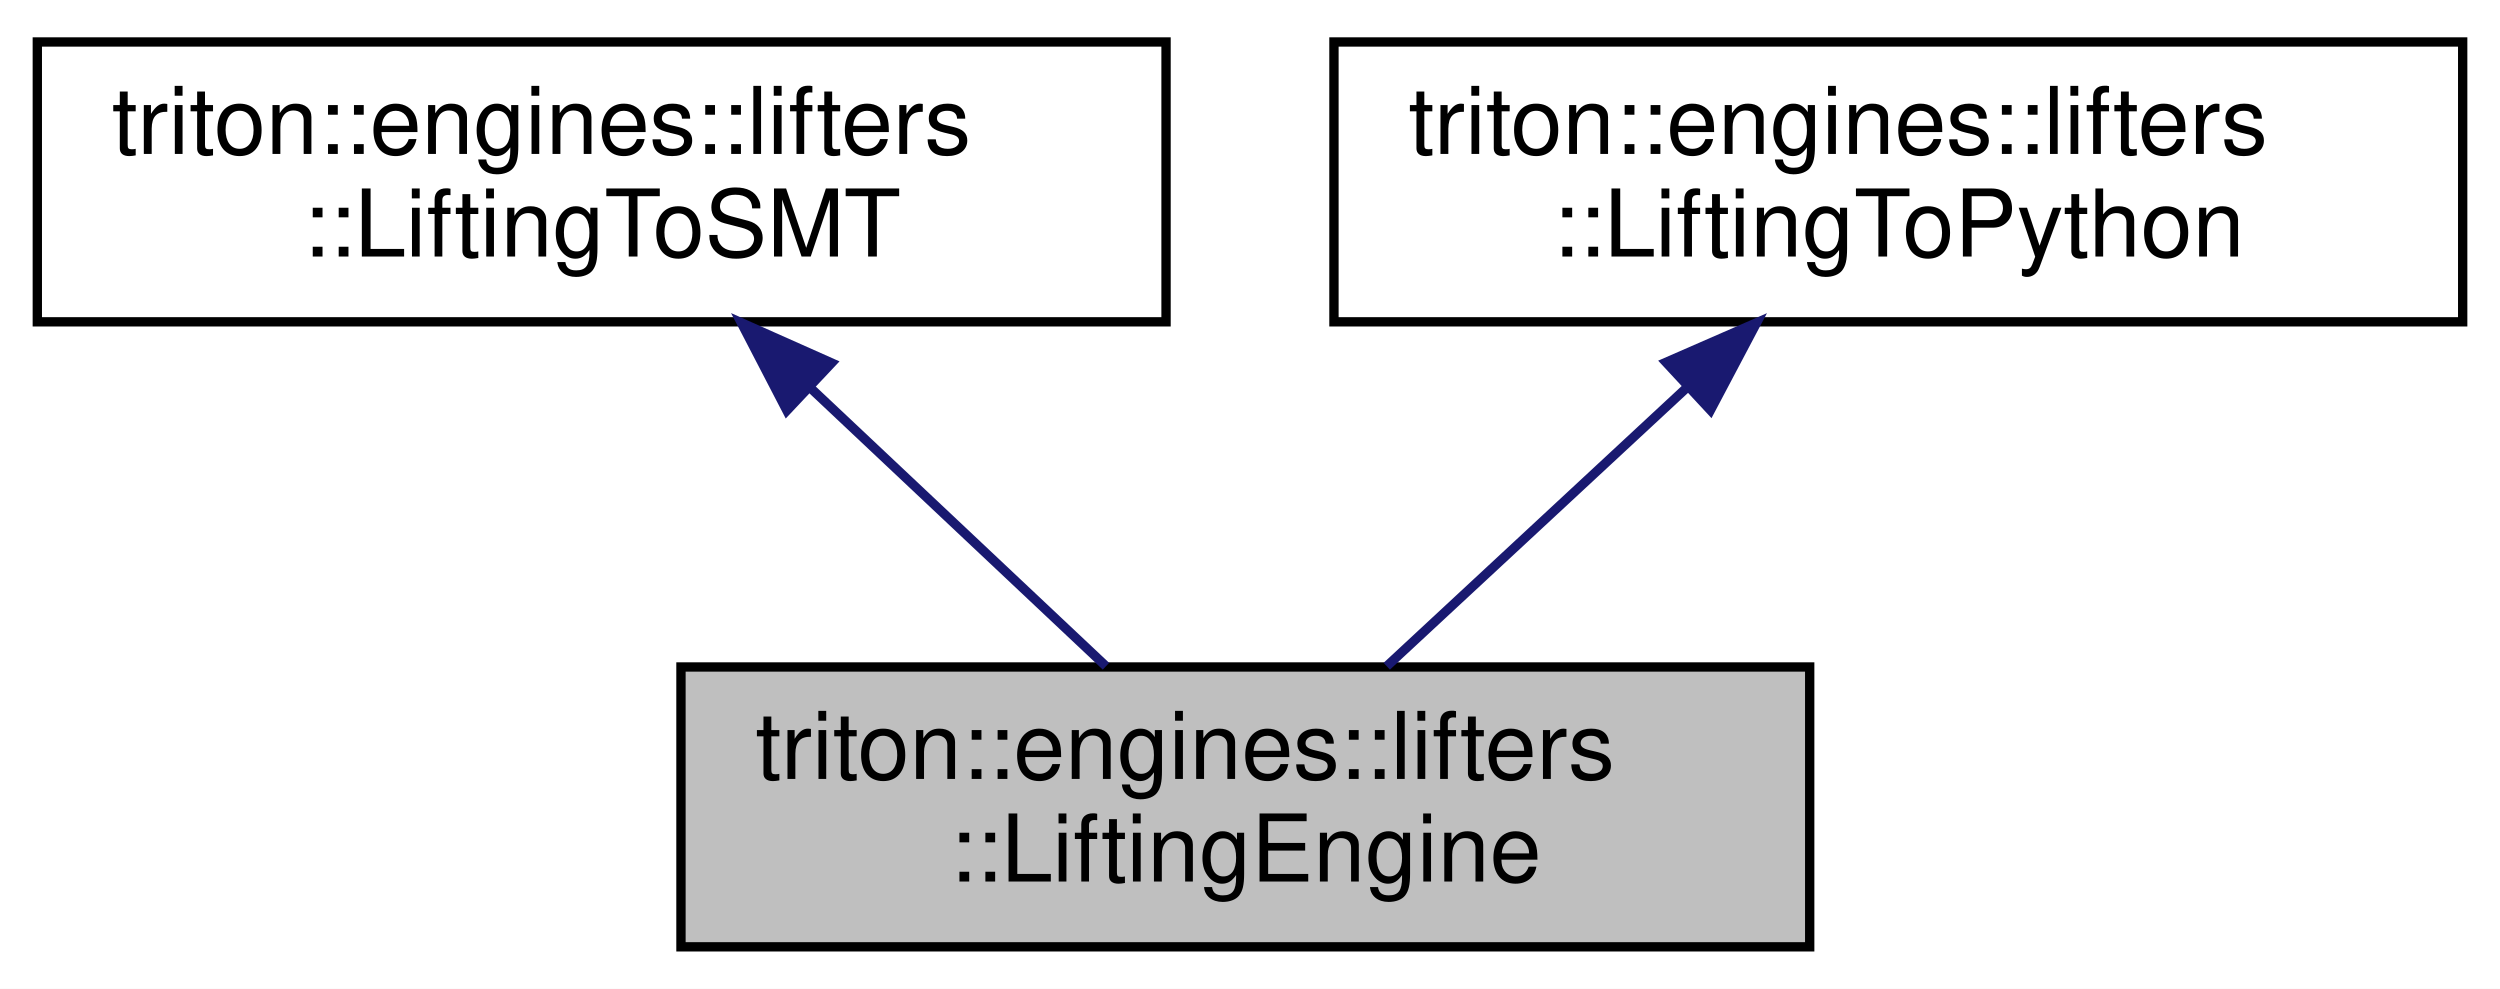
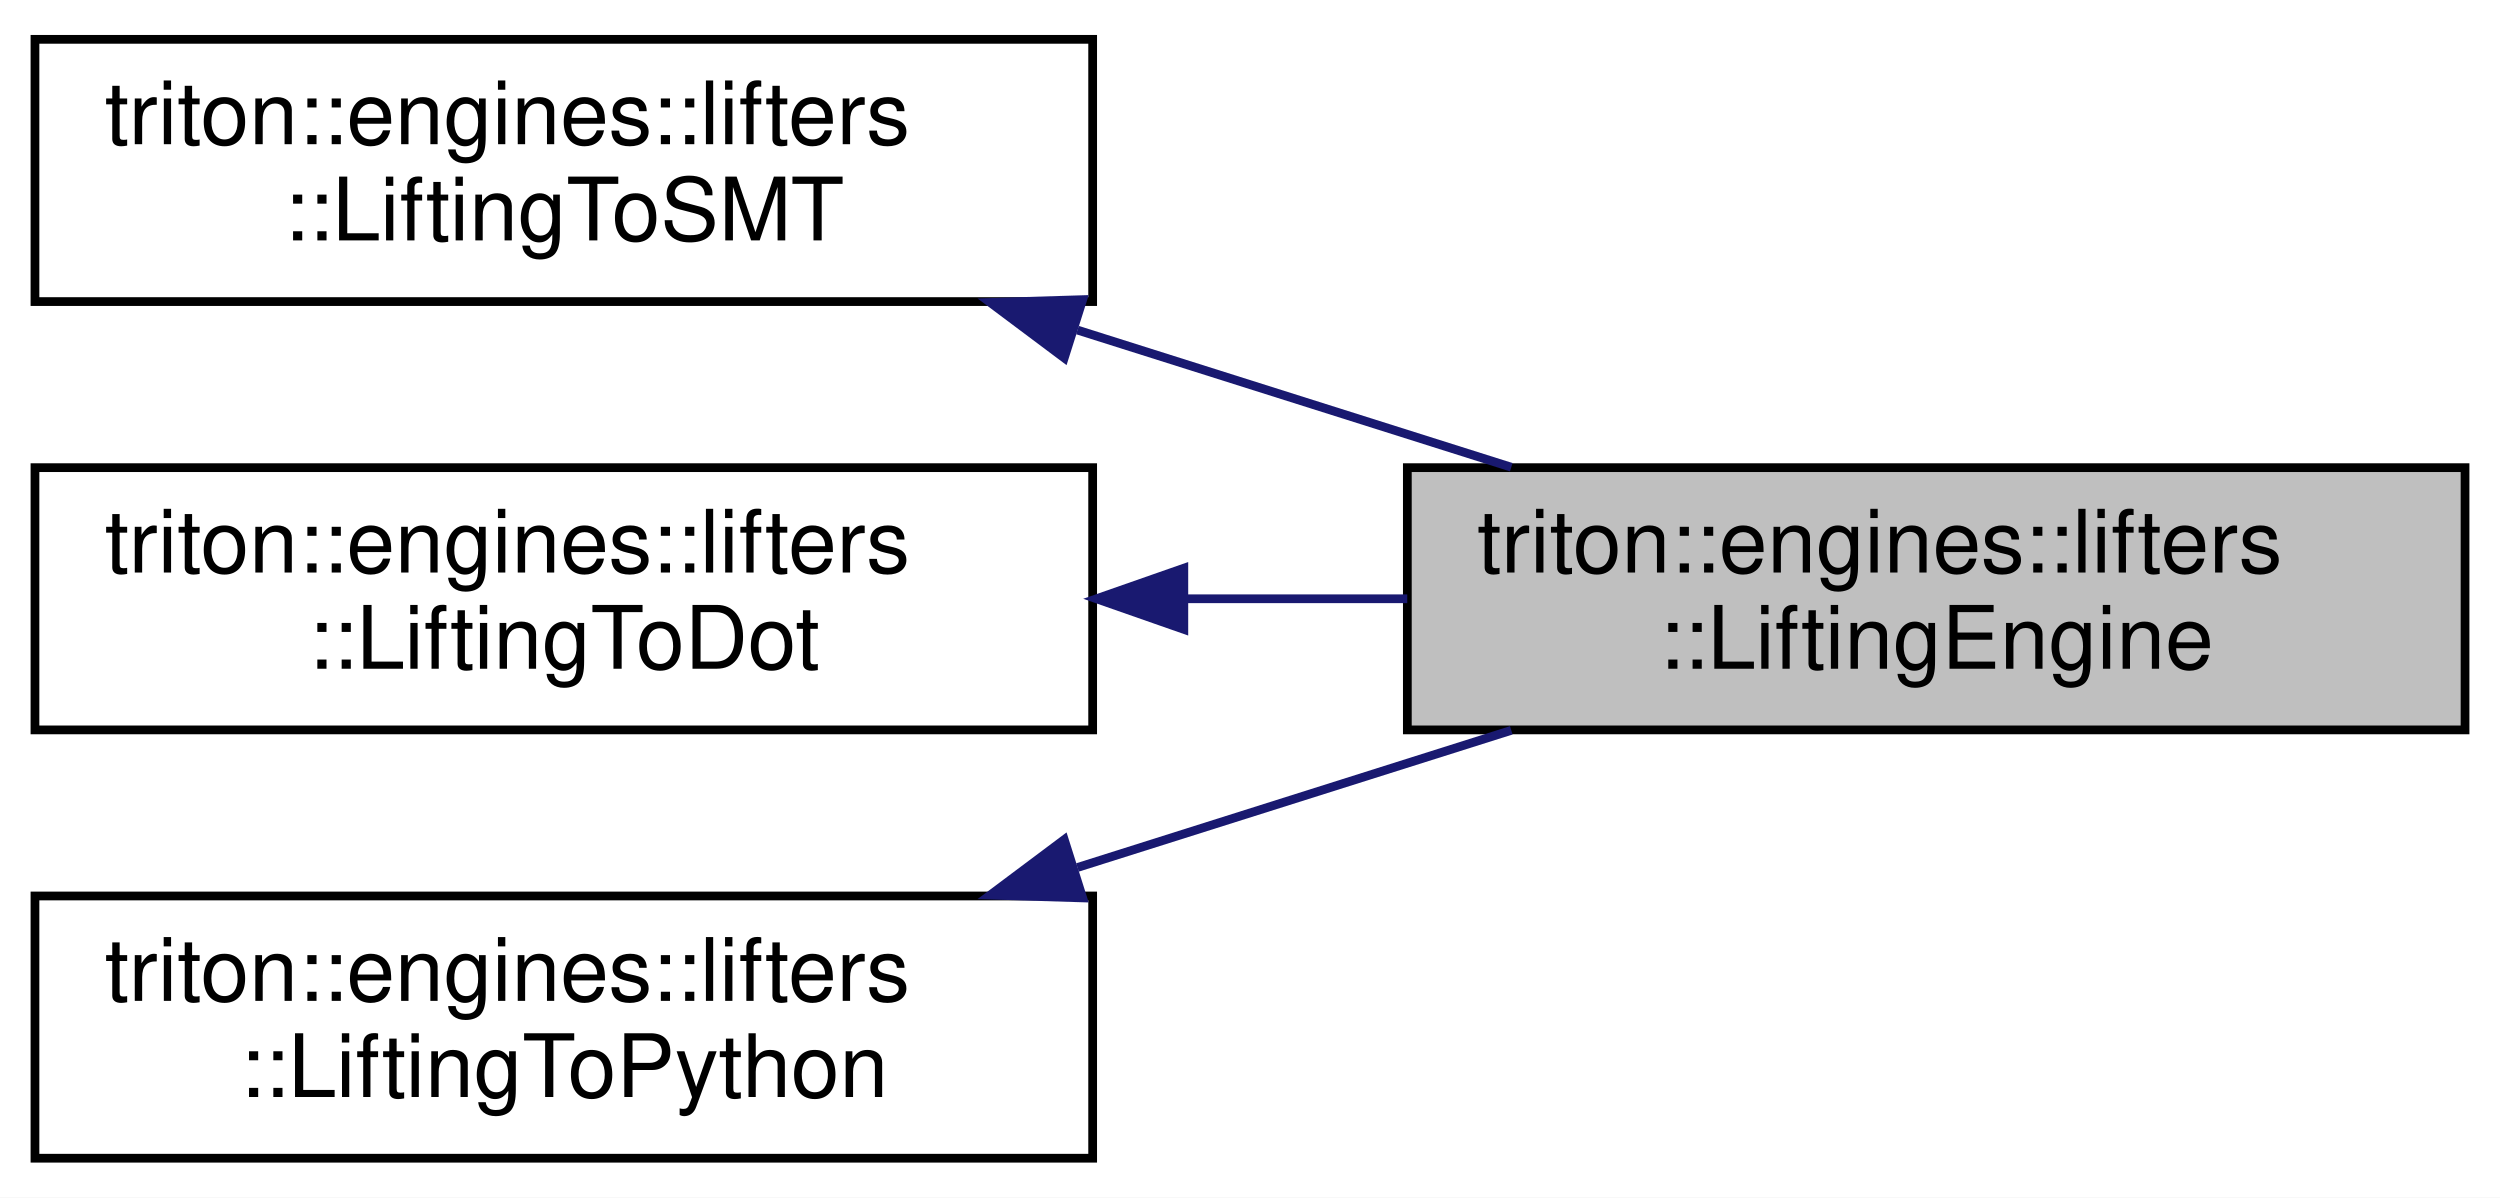
- <svg xmlns="http://www.w3.org/2000/svg" xmlns:xlink="http://www.w3.org/1999/xlink" width="268pt" height="106pt" viewBox="0.00 0.00 268.00 106.00">
-   <g id="graph0" class="graph" transform="scale(1 1) rotate(0) translate(4 102)">
-     <polygon fill="white" stroke="transparent" points="-4,4 -4,-102 264,-102 264,4 -4,4" />
+ <svg xmlns="http://www.w3.org/2000/svg" xmlns:xlink="http://www.w3.org/1999/xlink" width="286pt" height="137pt" viewBox="0.00 0.00 286.00 137.00">
+   <g id="graph0" class="graph" transform="scale(1 1) rotate(0) translate(4 133)">
+     <polygon fill="white" stroke="transparent" points="-4,4 -4,-133 282,-133 282,4 -4,4" />
    <g id="node1" class="node">
      <g id="a_node1">
        <a xlink:title="The lifting engine class.">
-           <polygon fill="#bfbfbf" stroke="black" points="69,-0.5 69,-30.5 190,-30.5 190,-0.5 69,-0.5" />
-           <text text-anchor="start" x="77" y="-18.5" font-family="Helvetica,sans-Serif" font-size="10.00">triton::engines::lifters</text>
-           <text text-anchor="middle" x="129.5" y="-7.5" font-family="Helvetica,sans-Serif" font-size="10.00">::LiftingEngine</text>
+           <polygon fill="#bfbfbf" stroke="black" points="157,-49.5 157,-79.5 278,-79.5 278,-49.5 157,-49.5" />
+           <text text-anchor="start" x="165" y="-67.5" font-family="Helvetica,sans-Serif" font-size="10.00">triton::engines::lifters</text>
+           <text text-anchor="middle" x="217.5" y="-56.5" font-family="Helvetica,sans-Serif" font-size="10.00">::LiftingEngine</text>
        </a>
      </g>
    </g>
    <g id="node2" class="node">
      <g id="a_node2">
        <a xlink:href="classtriton_1_1engines_1_1lifters_1_1LiftingToSMT.html" target="_top" xlink:title="The lifting to SMT class.">
-           <polygon fill="white" stroke="black" points="0,-67.5 0,-97.5 121,-97.5 121,-67.5 0,-67.5" />
-           <text text-anchor="start" x="8" y="-85.5" font-family="Helvetica,sans-Serif" font-size="10.00">triton::engines::lifters</text>
-           <text text-anchor="middle" x="60.5" y="-74.5" font-family="Helvetica,sans-Serif" font-size="10.00">::LiftingToSMT</text>
+           <polygon fill="white" stroke="black" points="0,-98.5 0,-128.5 121,-128.5 121,-98.5 0,-98.5" />
+           <text text-anchor="start" x="8" y="-116.5" font-family="Helvetica,sans-Serif" font-size="10.00">triton::engines::lifters</text>
+           <text text-anchor="middle" x="60.5" y="-105.5" font-family="Helvetica,sans-Serif" font-size="10.00">::LiftingToSMT</text>
        </a>
      </g>
    </g>
    <g id="edge1" class="edge">
-       <path fill="none" stroke="midnightblue" d="M82.99,-60.31C93.34,-50.56 105.34,-39.26 114.56,-30.58" />
-       <polygon fill="midnightblue" stroke="midnightblue" points="80.35,-57.99 75.47,-67.4 85.15,-63.09 80.35,-57.99" />
+       <path fill="none" stroke="midnightblue" d="M119.26,-95.24C135.61,-90.07 153.21,-84.51 168.89,-79.55" />
+       <polygon fill="midnightblue" stroke="midnightblue" points="117.75,-92.05 109.27,-98.4 119.86,-98.72 117.75,-92.05" />
    </g>
    <g id="node3" class="node">
      <g id="a_node3">
-         <a xlink:href="classtriton_1_1engines_1_1lifters_1_1LiftingToPython.html" target="_top" xlink:title="The lifting to Python class.">
-           <polygon fill="white" stroke="black" points="139,-67.5 139,-97.5 260,-97.5 260,-67.5 139,-67.5" />
-           <text text-anchor="start" x="147" y="-85.5" font-family="Helvetica,sans-Serif" font-size="10.00">triton::engines::lifters</text>
-           <text text-anchor="middle" x="199.5" y="-74.5" font-family="Helvetica,sans-Serif" font-size="10.00">::LiftingToPython</text>
+         <a xlink:href="classtriton_1_1engines_1_1lifters_1_1LiftingToDot.html" target="_top" xlink:title="The lifting to Dot class.">
+           <polygon fill="white" stroke="black" points="0,-49.5 0,-79.5 121,-79.5 121,-49.5 0,-49.5" />
+           <text text-anchor="start" x="8" y="-67.5" font-family="Helvetica,sans-Serif" font-size="10.00">triton::engines::lifters</text>
+           <text text-anchor="middle" x="60.5" y="-56.5" font-family="Helvetica,sans-Serif" font-size="10.00">::LiftingToDot</text>
        </a>
      </g>
    </g>
    <g id="edge2" class="edge">
-       <path fill="none" stroke="midnightblue" d="M176.68,-60.31C166.18,-50.56 154.01,-39.26 144.66,-30.58" />
-       <polygon fill="midnightblue" stroke="midnightblue" points="174.6,-63.16 184.31,-67.4 179.36,-58.03 174.6,-63.16" />
+       <path fill="none" stroke="midnightblue" d="M131.66,-64.5C140.12,-64.5 148.7,-64.5 156.99,-64.5" />
+       <polygon fill="midnightblue" stroke="midnightblue" points="131.43,-61 121.43,-64.5 131.43,-68 131.43,-61" />
+     </g>
+     <g id="node4" class="node">
+       <g id="a_node4">
+         <a xlink:href="classtriton_1_1engines_1_1lifters_1_1LiftingToPython.html" target="_top" xlink:title="The lifting to Python class.">
+           <polygon fill="white" stroke="black" points="0,-0.5 0,-30.5 121,-30.5 121,-0.5 0,-0.5" />
+           <text text-anchor="start" x="8" y="-18.5" font-family="Helvetica,sans-Serif" font-size="10.00">triton::engines::lifters</text>
+           <text text-anchor="middle" x="60.5" y="-7.5" font-family="Helvetica,sans-Serif" font-size="10.00">::LiftingToPython</text>
+         </a>
+       </g>
+     </g>
+     <g id="edge3" class="edge">
+       <path fill="none" stroke="midnightblue" d="M119.26,-33.76C135.61,-38.93 153.21,-44.49 168.89,-49.45" />
+       <polygon fill="midnightblue" stroke="midnightblue" points="119.86,-30.28 109.27,-30.6 117.75,-36.95 119.86,-30.28" />
    </g>
  </g>
</svg>
